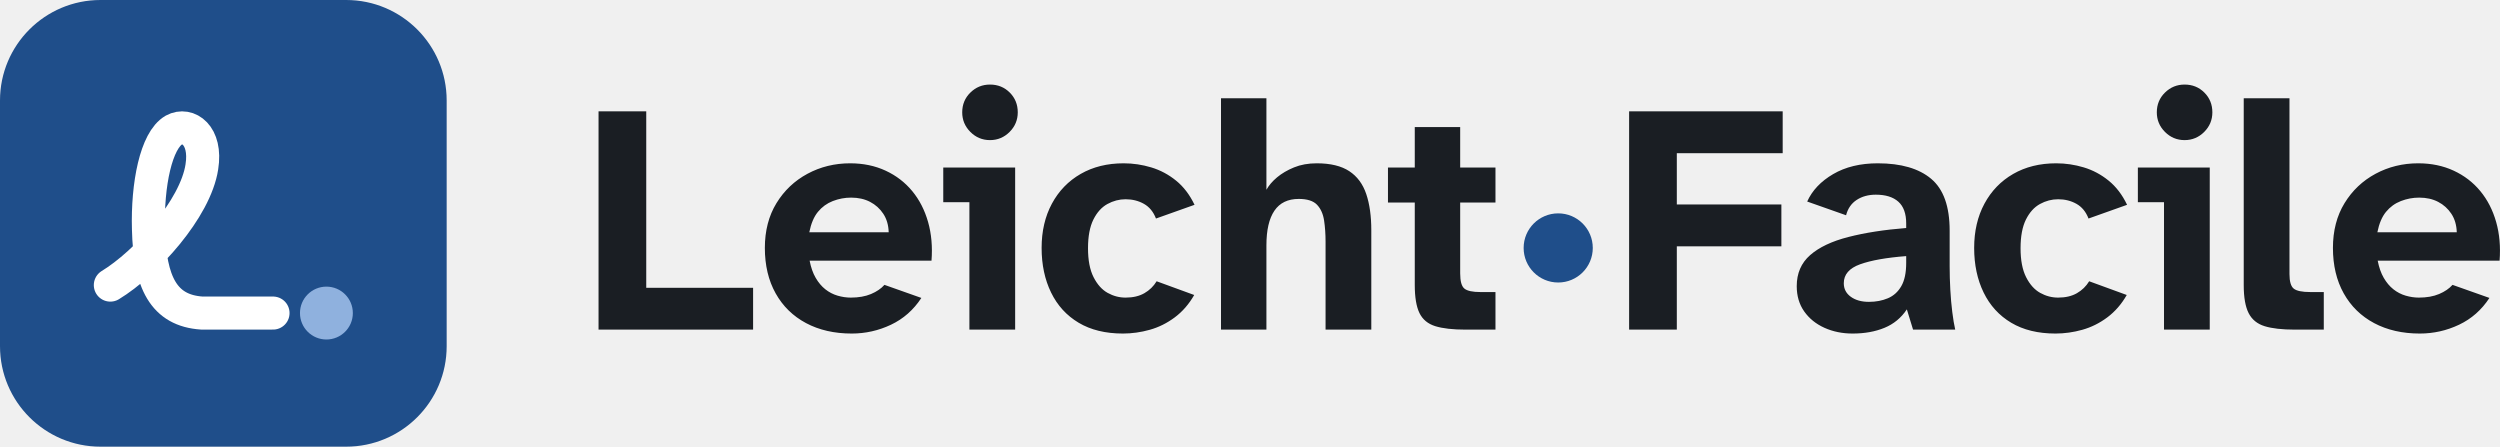
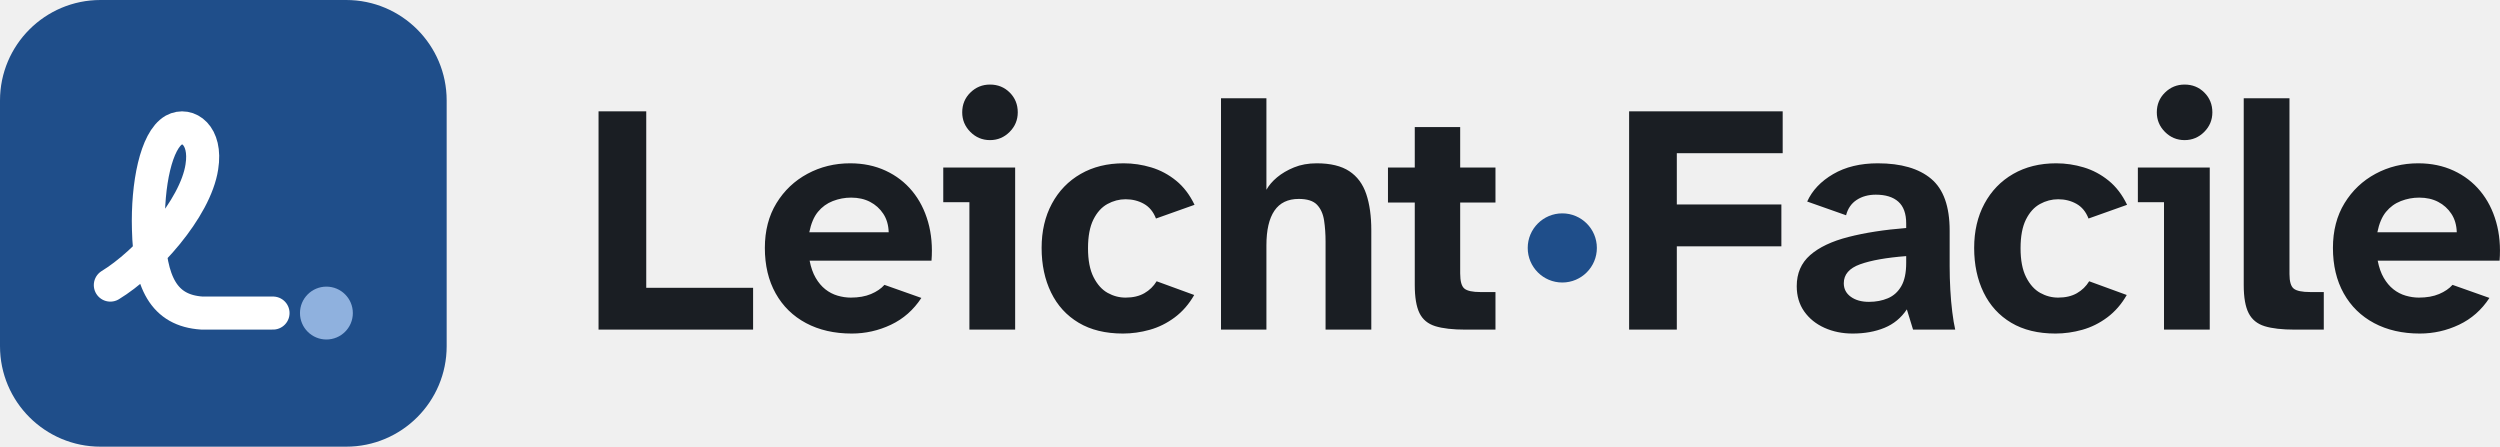
<svg xmlns="http://www.w3.org/2000/svg" viewBox="0 0 765.11 136.7" width="765.11" height="136.7" role="img" aria-label="Leicht·Facile">
  <g transform="translate(0 100.88)">
    <g transform="translate(0 -100.88)">
      <rect width="136.7" height="136.7" rx="30.76" fill="#1F4E8A" />
      <g transform="translate(20.54 26.57) scale(3.89)">
        <path d="M3.4 15.6C6.2 13.9 10.1 9.6 10.6 6.3 11 3.8 9.5 2.8 8.4 3.4 7 4.2 6.3 7.7 6.4 11.2 6.5 15.4 7.6 17.6 10.6 17.8H16.2" fill="none" stroke="#FFFFFF" stroke-width="2.6" stroke-linecap="round" stroke-linejoin="round" />
        <circle cx="20.4" cy="17.8" r="2.08" fill="#8FB1DE" />
      </g>
    </g>
    <g transform="translate(177.18 0)">
      <path d="M6 0V-66.8H20.6V-12.8H53.3V0ZM83.5 1.2Q75.5 1.2 69.5 -2Q63.5 -5.2 60.2 -11.1Q56.9 -17 56.9 -25Q56.9 -32.9 60.45 -38.7Q64 -44.5 69.95 -47.7Q75.9 -50.9 83 -50.9Q89 -50.9 93.85 -48.65Q98.7 -46.4 102 -42.4Q105.3 -38.4 106.85 -32.95Q108.4 -27.5 107.9 -21.1H70.6Q71.2 -18 72.45 -15.85Q73.7 -13.7 75.4 -12.35Q77.1 -11 79.15 -10.4Q81.2 -9.8 83.2 -9.8Q86.8 -9.8 89.4 -10.9Q92 -12 93.5 -13.7L104.8 -9.7Q101.2 -4.2 95.5 -1.5Q89.8 1.2 83.5 1.2ZM70.5 -29.8H94.8Q94.7 -33.1 93.15 -35.45Q91.6 -37.8 89.1 -39.1Q86.6 -40.4 83.3 -40.4Q80.4 -40.4 77.7 -39.35Q75 -38.3 73.15 -36.05Q71.3 -33.8 70.5 -29.8ZM119.5 0V-39H111.5V-49.6H133.5V0ZM125.8 -58Q122.3 -58 119.8 -60.5Q117.3 -63 117.3 -66.5Q117.3 -70.1 119.8 -72.55Q122.3 -75 125.8 -75Q129.4 -75 131.85 -72.55Q134.3 -70.1 134.3 -66.5Q134.3 -63 131.8 -60.5Q129.3 -58 125.8 -58ZM166.5 1.2Q158.5 1.2 152.95 -2.1Q147.4 -5.4 144.5 -11.35Q141.6 -17.3 141.6 -25Q141.6 -32.7 144.75 -38.55Q147.9 -44.4 153.55 -47.65Q159.2 -50.9 166.7 -50.9Q171 -50.9 175.15 -49.65Q179.3 -48.4 182.75 -45.6Q186.2 -42.8 188.4 -38.2L176.6 -34Q175.4 -37.1 172.9 -38.5Q170.4 -39.9 167.3 -39.9Q164.4 -39.9 161.75 -38.45Q159.1 -37 157.45 -33.7Q155.8 -30.4 155.8 -24.9Q155.8 -19.4 157.5 -16.05Q159.2 -12.7 161.8 -11.25Q164.4 -9.8 167.3 -9.8Q170.7 -9.8 173.05 -11.15Q175.4 -12.5 176.8 -14.8L188.3 -10.6Q185.9 -6.4 182.35 -3.75Q178.8 -1.1 174.7 0.05Q170.6 1.2 166.5 1.2ZM196.5 0V-70.8H210.4V-42.8Q211.5 -44.8 213.65 -46.6Q215.8 -48.4 218.85 -49.65Q221.9 -50.9 225.8 -50.9Q232.1 -50.9 235.75 -48.5Q239.4 -46.1 240.95 -41.5Q242.5 -36.9 242.5 -30.4V0H228.5V-26.9Q228.5 -30.4 228.05 -33.4Q227.6 -36.4 225.9 -38.2Q224.2 -40 220.3 -40Q215.3 -40 212.85 -36.4Q210.4 -32.8 210.4 -25.8V0ZM271.3 0Q265.5 0 262.1 -1.05Q258.7 -2.1 257.25 -5.05Q255.8 -8 255.8 -13.7V-38.9H247.6V-49.6H255.8V-62H269.7V-49.6H280.5V-38.9H269.7V-17.2Q269.7 -13.6 271 -12.55Q272.3 -11.5 275.9 -11.5H280.5V0ZM321.4 0V-66.8H368.4V-54H336V-38.3H368V-25.5H336V0ZM389.8 1.2Q385.1 1.2 381.2 -0.55Q377.3 -2.3 375 -5.55Q372.7 -8.8 372.7 -13.3Q372.7 -19.2 376.8 -22.8Q380.9 -26.4 388.5 -28.35Q396.1 -30.3 406.2 -31.1V-32.5Q406.2 -37 403.8 -39.15Q401.4 -41.3 396.9 -41.3Q393.5 -41.3 391.05 -39.7Q388.6 -38.1 387.8 -35L375.9 -39.2Q378.2 -44.3 383.85 -47.6Q389.5 -50.9 397.5 -50.9Q408.2 -50.9 413.85 -46.15Q419.5 -41.4 419.5 -30.3V-19.3Q419.5 -15.9 419.7 -12.25Q419.9 -8.6 420.3 -5.4Q420.7 -2.2 421.2 0H408.3L406.4 -6.2Q403.8 -2.3 399.55 -0.55Q395.3 1.2 389.8 1.2ZM394.8 -8.5Q398 -8.5 400.6 -9.6Q403.2 -10.7 404.7 -13.3Q406.2 -15.9 406.2 -20.4V-22.5Q397.1 -21.8 392.1 -20Q387.1 -18.2 387.1 -14.2Q387.1 -11.6 389.25 -10.05Q391.4 -8.5 394.8 -8.5ZM451.9 1.2Q443.9 1.2 438.35 -2.1Q432.8 -5.4 429.9 -11.35Q427 -17.3 427 -25Q427 -32.7 430.15 -38.55Q433.3 -44.4 438.95 -47.65Q444.6 -50.9 452.1 -50.9Q456.4 -50.9 460.55 -49.65Q464.7 -48.4 468.15 -45.6Q471.6 -42.8 473.8 -38.2L462 -34Q460.8 -37.1 458.3 -38.5Q455.8 -39.9 452.7 -39.9Q449.8 -39.9 447.15 -38.45Q444.5 -37 442.85 -33.7Q441.2 -30.4 441.2 -24.9Q441.2 -19.4 442.9 -16.05Q444.6 -12.7 447.2 -11.25Q449.8 -9.8 452.7 -9.8Q456.1 -9.8 458.45 -11.15Q460.8 -12.5 462.2 -14.8L473.7 -10.6Q471.3 -6.4 467.75 -3.75Q464.2 -1.1 460.1 0.05Q456 1.2 451.9 1.2ZM485.1 0V-39H477.1V-49.6H499.1V0ZM491.4 -58Q487.9 -58 485.4 -60.5Q482.9 -63 482.9 -66.5Q482.9 -70.1 485.4 -72.55Q487.9 -75 491.4 -75Q495 -75 497.45 -72.55Q499.9 -70.1 499.9 -66.5Q499.9 -63 497.4 -60.5Q494.9 -58 491.4 -58ZM525.1 0Q519.3 0 515.9 -1.05Q512.5 -2.1 511 -5.05Q509.5 -8 509.5 -13.6V-70.8H523.5V-17Q523.5 -13.6 524.8 -12.55Q526.1 -11.5 529.9 -11.5H534V0ZM563.4 1.2Q555.4 1.2 549.4 -2Q543.4 -5.2 540.1 -11.1Q536.8 -17 536.8 -25Q536.8 -32.9 540.35 -38.7Q543.9 -44.5 549.85 -47.7Q555.8 -50.9 562.9 -50.9Q568.9 -50.9 573.75 -48.65Q578.6 -46.4 581.9 -42.4Q585.2 -38.4 586.75 -32.95Q588.3 -27.5 587.8 -21.1H550.5Q551.1 -18 552.35 -15.85Q553.6 -13.7 555.3 -12.35Q557 -11 559.05 -10.4Q561.1 -9.8 563.1 -9.8Q566.7 -9.8 569.3 -10.9Q571.9 -12 573.4 -13.7L584.7 -9.7Q581.1 -4.2 575.4 -1.5Q569.7 1.2 563.4 1.2ZM550.4 -29.8H574.7Q574.6 -33.1 573.05 -35.45Q571.5 -37.8 569 -39.1Q566.5 -40.4 563.2 -40.4Q560.3 -40.4 557.6 -39.35Q554.9 -38.3 553.05 -36.05Q551.2 -33.8 550.4 -29.8Z" fill="#1A1E23" />
-       <circle cx="299.7" cy="-25" r="10.58" fill="#1F4E8A" />
+       <circle cx="300.95" cy="-25" r="10.58" fill="#1F4E8A" />
    </g>
  </g>
</svg>
